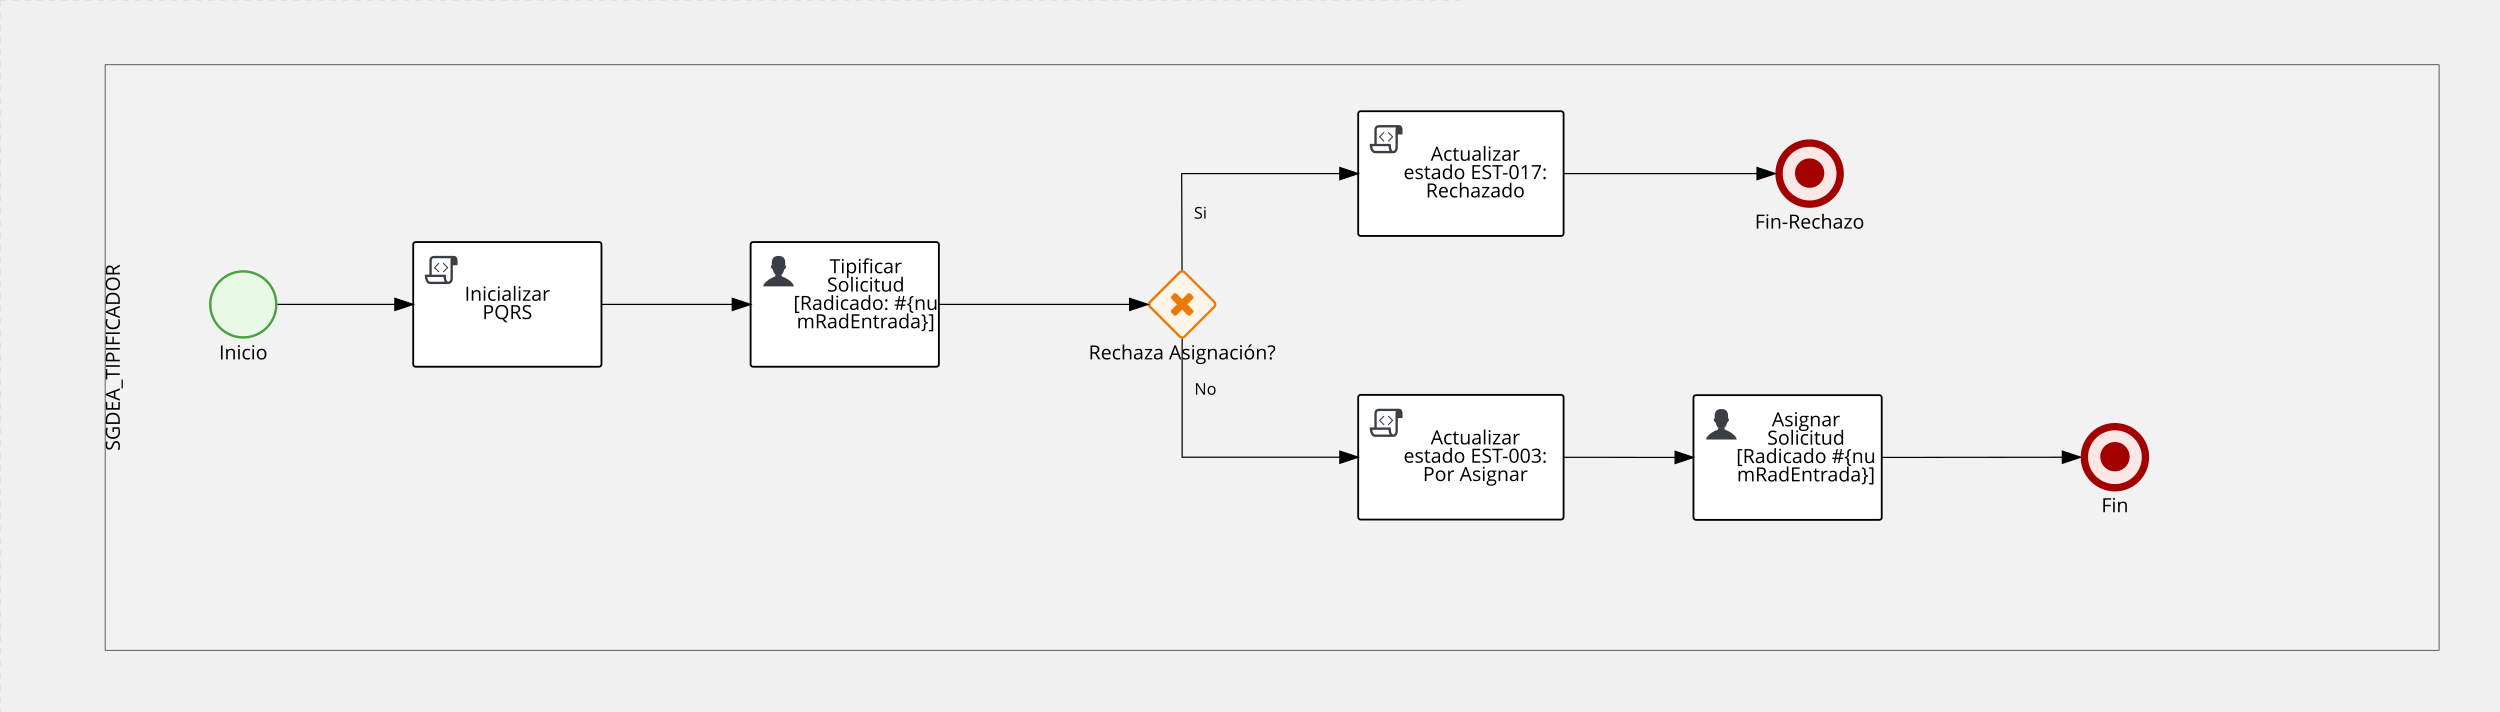
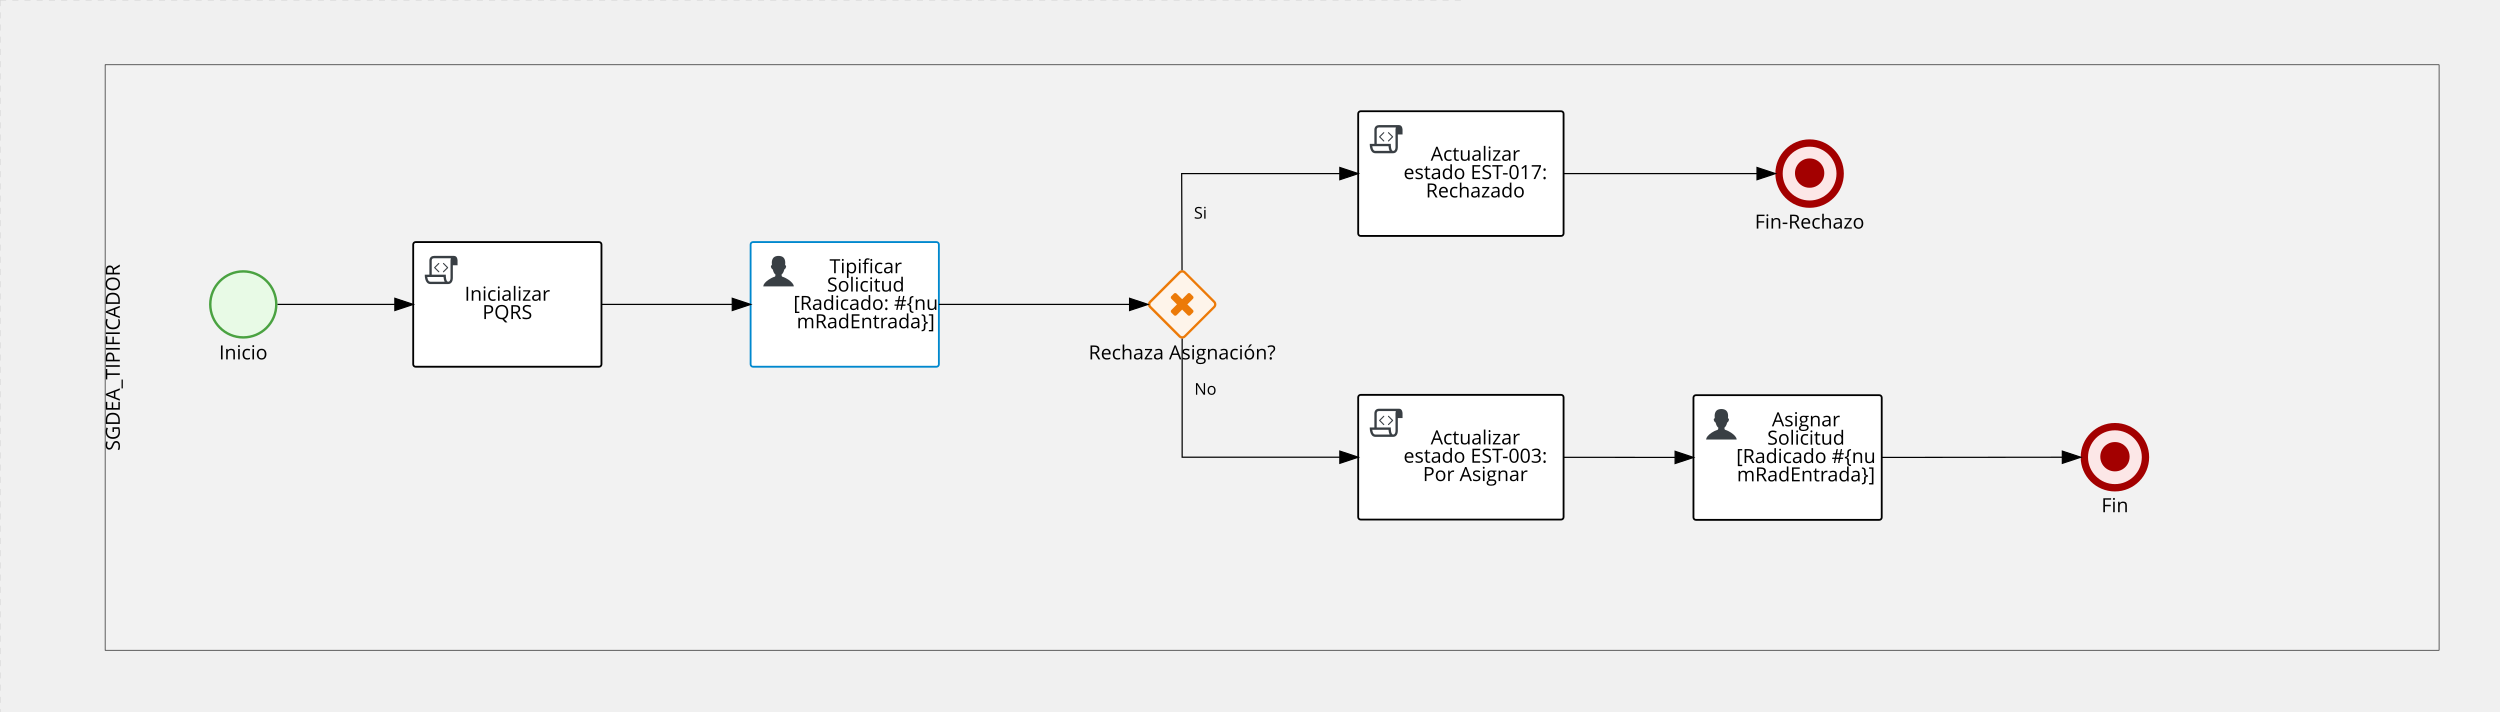
<svg xmlns="http://www.w3.org/2000/svg" version="1.1" width="2045" height="582" viewBox="0 0 2045 582">
  <defs />
  <g transform="matrix(1,0,0,1,0,0)">
    <g>
      <g>
        <g>
          <path fill="none" stroke="#d3d3d3" paint-order="fill stroke markers" d=" M 0 0 L 1200 0" stroke-miterlimit="10" stroke-opacity="0.8" stroke-dasharray="5" />
        </g>
        <g>
          <path fill="none" stroke="#d3d3d3" paint-order="fill stroke markers" d=" M 0 0 L 0 800" stroke-miterlimit="10" stroke-opacity="0.8" stroke-dasharray="5" />
        </g>
      </g>
      <g id="_7D6C44BD-B193-4B38-BBB4-1FC5B1ABE8BF" bpmn2nodeid="_7D6C44BD-B193-4B38-BBB4-1FC5B1ABE8BF" transform="matrix(1,0,0,1,86,53)">
        <g>
          <path fill="none" stroke="none" />
        </g>
        <g transform="matrix(1,0,0,1,0,0)">
          <path fill="#f2f2f2" stroke="none" id="_7D6C44BD-B193-4B38-BBB4-1FC5B1ABE8BF?shapeType=BACKGROUND" paint-order="stroke fill markers" d=" M 0 0 L 1909.167 0 L 1909.167 478.889 L 0 478.889 L 0 0 Z Z" />
        </g>
        <g transform="matrix(1,0,0,1,0,0)">
          <path fill="none" stroke="rgb(0,0,0)" id="_7D6C44BD-B193-4B38-BBB4-1FC5B1ABE8BF?shapeType=BORDER&amp;renderType=STROKE" paint-order="fill stroke markers" d=" M 0 0 L 1909.167 0 L 1909.167 478.889 L 0 478.889 L 0 0 Z Z" stroke-miterlimit="10" stroke-width="0.5" stroke-dasharray="" />
        </g>
        <g transform="matrix(-1.8369701987210297e-16,-1,1,-1.8369701987210297e-16,0,315.7687)">
          <text fill="#000000" stroke="none" font-family="Open Sans" font-size="12pt" font-style="normal" font-weight="normal" text-decoration="normal" x="76.324" y="12" text-anchor="middle" dominant-baseline="alphabetic">SGDEA_TIPIFICADOR</text>
        </g>
        <g id="_5B2E26A1-1B2F-4E1D-A101-D683A99B4B79" bpmn2nodeid="_5B2E26A1-1B2F-4E1D-A101-D683A99B4B79" transform="matrix(1,0,0,1,85,168)">
          <g>
            <path fill="none" stroke="none" />
          </g>
          <g transform="matrix(0.125,0,0,0.125,0,0)">
            <g transform="matrix(1,0,0,1,0,0)">
              <path fill="#e8fae6" stroke="none" id="_5B2E26A1-1B2F-4E1D-A101-D683A99B4B79?shapeType=BACKGROUND" paint-order="stroke fill markers" d=" M 0 0 M 444 224 C 444 263.9 434.2 300.8 414.4 334.5 C 394.7 368.2 368 394.9 334.4 414.5 C 300.8 434.1 263.9 444 224 444 C 184.1 444 147.2 434.2 113.5 414.4 C 79.8 394.7 53.1 368 33.5 334.4 C 13.9 300.8 4 263.9 4 224 C 4 184.1 13.8 147.2 33.6 113.5 C 53.4 79.8 80.1 53.1 113.6 33.5 C 147.1 13.9 184.1 4 224 4 C 263.9 4 300.8 13.8 334.5 33.6 C 368.2 53.4 394.9 80.1 414.5 113.6 C 434.1 147.1 444 184.1 444 224 Z" />
            </g>
            <g>
              <g transform="matrix(1,0,0,1,0,0)">
                <g transform="matrix(1,0,0,1,0,0)">
                  <path fill="#4aa241" stroke="none" id="_5B2E26A1-1B2F-4E1D-A101-D683A99B4B79?shapeType=BORDER&amp;renderType=FILL" paint-order="stroke fill markers" d=" M 0 0 M 224 0 C 100.3 0 0 100.3 0 224 C 0 347.7 100.3 448 224 448 C 347.7 448 448 347.7 448 224 C 448 100.3 347.7 0 224 0 Z M 0 0 M 224 432 C 109.1 432 16 338.9 16 224 C 16 109.1 109.1 16 224 16 C 338.9 16 432 109.1 432 224 C 432 338.9 338.9 432 224 432 Z" />
                </g>
              </g>
            </g>
          </g>
          <g transform="matrix(1,0,0,1,8.171875,61)">
            <text fill="#000000" stroke="none" font-family="Open Sans" font-size="12pt" font-style="normal" font-weight="normal" text-decoration="normal" x="19.828" y="12" text-anchor="middle" dominant-baseline="alphabetic">Inicio</text>
          </g>
        </g>
        <g id="_96A6BE11-6683-4144-AD30-0161315F08E6" bpmn2nodeid="_96A6BE11-6683-4144-AD30-0161315F08E6" transform="matrix(1,0,0,1,853,168)">
          <g>
            <path fill="none" stroke="none" />
          </g>
          <g transform="matrix(0.125,0,0,0.125,0,0)">
            <g transform="matrix(1,0,0,1,0,0)">
              <path fill="#fef4ea" stroke="none" id="_96A6BE11-6683-4144-AD30-0161315F08E6?shapeType=BACKGROUND" paint-order="stroke fill markers" d=" M 0 0 M 224.4 4.3 C 216.4 4.3 208.4 7.3 202.3 13.4 L 13.5 202.2 C 1.3 214.4 1.3 234.2 13.5 246.4 L 202.2 435.1 C 208.3 441.2 216.4 444.2 224.3 444.2 C 232.2 444.2 240.3 441.2 246.4 435.1 L 435.1 246.4 C 447.3 234.2 447.3 214.4 435.1 202.2 L 246.5 13.4 C 240.4 7.3 232.4 4.3 224.4 4.3 L 224.4 4.3 Z" />
            </g>
            <g>
              <g transform="matrix(1,0,0,1,0,0)">
                <g transform="matrix(1,0,0,1,0,0)">
                  <path fill="#ec7a08" stroke="none" id="_96A6BE11-6683-4144-AD30-0161315F08E6?shapeType=BORDER&amp;renderType=FILL" paint-order="stroke fill markers" d=" M 0 0 M 20.8 212.7 L 213.3 20.2 C 219.6 13.9 229.7 13.9 235.9 20.2 L 428.4 212.7 C 434.7 219 434.7 229.1 428.4 235.3 L 235.9 427.8 C 229.6 434.1 219.5 434.1 213.3 427.8 L 20.8 235.3 C 14.5 229.1 14.5 218.9 20.8 212.7 L 20.8 212.7 Z M 0 0 M 0 224 C 0 232.1 3.1 240.3 9.3 246.5 L 201.5 438.7 C 213.9 451.1 234.1 451.1 246.5 438.7 L 438.7 246.5 C 444.9 240.3 448 232.1 448 224 C 448 215.9 444.9 207.7 438.7 201.5 L 246.5 9.3 C 234.1 -3.1 213.9 -3.1 201.5 9.3 L 9.3 201.5 C 3.1 207.7 0 215.9 0 224 L 0 224 Z" />
                </g>
              </g>
            </g>
            <g>
              <g transform="matrix(1,0,0,1,0,0)">
                <g transform="matrix(1,0,0,1,0,0)">
                  <path fill="#ec7a08" stroke="none" id="_96A6BE11-6683-4144-AD30-0161315F08E6_exclusive" paint-order="stroke fill markers" d=" M 0 0 M 298.2 269.2 C 298.2 272.6 297.1 275.3 294.7 277.7 L 277.7 294.7 C 275.3 297.1 272.6 298.2 269.2 298.2 C 265.8 298.2 263.1 297.1 260.7 294.7 L 224 258 L 187.2 294.8 C 184.8 297.2 182.1 298.3 178.7 298.3 C 175.3 298.3 172.6 297.2 170.2 294.8 L 153.2 277.8 C 150.8 275.4 149.7 272.7 149.7 269.3 C 149.7 265.9 150.8 263.2 153.2 260.8 L 190 224 L 153.2 187.2 C 150.8 184.8 149.7 182 149.7 178.7 C 149.7 175.3 150.8 172.5 153.2 170.2 L 170.2 153.2 C 172.6 150.8 175.3 149.7 178.7 149.7 C 182.1 149.7 184.8 150.8 187.2 153.2 L 224 190 L 260.8 153.2 C 263.2 150.8 265.9 149.7 269.3 149.7 C 272.7 149.7 275.4 150.8 277.8 153.2 L 294.8 170.2 C 297.2 172.5 298.3 175.3 298.3 178.7 C 298.3 182 297.2 184.8 294.8 187.2 L 258 224 L 294.8 260.8 C 297.1 263.1 298.2 265.9 298.2 269.2 Z" />
                </g>
              </g>
            </g>
          </g>
          <g transform="matrix(1,0,0,1,-48.52344,61)">
            <text fill="#000000" stroke="none" font-family="Open Sans" font-size="12pt" font-style="normal" font-weight="normal" text-decoration="normal" x="76.523" y="12" text-anchor="middle" dominant-baseline="alphabetic">Rechaza Asignación?</text>
          </g>
        </g>
        <g id="_C0AB89E7-C6BE-426D-BCC5-73D7086B274B" bpmn2nodeid="_C0AB89E7-C6BE-426D-BCC5-73D7086B274B" transform="matrix(1,0,0,1,1299.25,270.25)">
          <g>
            <path fill="none" stroke="none" />
          </g>
          <g transform="matrix(1,0,0,1,0,0)">
            <path fill="#ffffff" stroke="none" id="_C0AB89E7-C6BE-426D-BCC5-73D7086B274B?shapeType=BACKGROUND" paint-order="stroke fill markers" d=" M 2 0 L 152 0 L 152 0 A 2 2 0 0 1 154 2 L 154 100 L 154 100 A 2 2 0 0 1 152 102 L 2 102 L 2 102 A 2 2 0 0 1 0 100 L 0 2 L 0 2 A 2 2 0 0 1 2 0 Z" />
          </g>
          <g transform="matrix(1,0,0,1,0,0)">
            <path fill="none" stroke="#000000" id="_C0AB89E7-C6BE-426D-BCC5-73D7086B274B?shapeType=BORDER&amp;renderType=STROKE" paint-order="fill stroke markers" d=" M 2 0 L 152 0 L 152 0 A 2 2 0 0 1 154 2 L 154 100 L 154 100 A 2 2 0 0 1 152 102 L 2 102 L 2 102 A 2 2 0 0 1 0 100 L 0 2 L 0 2 A 2 2 0 0 1 2 0 Z" stroke-miterlimit="10" stroke-width="1.5" stroke-dasharray="" />
          </g>
          <g>
            <g transform="matrix(0.06,0,0,0.06,9.4,9.4)">
              <g transform="matrix(1,0,0,1,0,0)">
                <path fill="#393f44" stroke="none" id="_C0AB89E7-C6BE-426D-BCC5-73D7086B274B_task__Rp8r__WReX" paint-order="stroke fill markers" d=" M 0 0 M 16 445.21 C 16 440.869 18.784 431.129 22.001 424.217 C 35.768 394.64 77.283 359.28 129 333.084 C 144.516 325.224 157.347 319.964 167.807 317.174 C 171.932 316.074 175.729 314.414 176.525 313.363 C 178.894 310.234 180.914 302.908 181.727 294.5 L 182.5 286.5 L 178.507 283.455 C 166.303 274.146 154.284 251.678 148.04 226.5 C 145.611 216.707 145.056 215.462 142.984 215.158 C 141.703 214.97 138.083 212.243 134.939 209.099 C 123.233 197.393 116.891 177.376 121.44 166.49 C 123.002 162.751 128.155 159.01 131.75 159.004 C 134.448 159 134.471 158.603 132.914 138.788 C 130.927 113.496 134.279 92.265 143.132 74.076 C 152.232 55.38 167.569 42.882 189.049 36.66 C 210.203 30.532 237.797 30.532 258.951 36.66 C 300.042 48.563 318.958 83.806 314.955 141 C 314.32 150.075 313.624 157.788 313.409 158.14 C 313.194 158.493 314.575 159.073 316.479 159.43 C 328.929 161.766 330.986 177.018 321.496 196.621 C 316.903 206.109 309.357 214.508 304.817 215.185 C 303.023 215.453 302.293 217.146 299.943 226.5 C 296.659 239.567 294.474 245.305 287.948 257.995 C 282.491 268.606 273.035 281.109 268.108 284.229 L 264.871 286.278 L 265.518 292.889 C 266.345 301.33 268.639 309.871 270.877 312.837 C 272.067 314.415 275.002 315.79 280.063 317.139 C 291.069 320.075 303.617 325.274 321 334.102 C 369.815 358.891 410.848 393.758 425.032 422.5 C 429.07 430.682 432 440.232 432 445.21 L 432 448 L 224 448 L 16 448 L 16 445.21 Z" />
              </g>
            </g>
          </g>
          <g transform="matrix(1,0,0,1,4.04,13.68)">
            <g transform="matrix(0.04,0,0,0.04,63.36,69.12)">
              <g transform="matrix(1,0,0,1,0,0)">
                <path fill="none" stroke="none" />
              </g>
              <g transform="matrix(1,0,0,1,0,0)">
                <path fill="none" stroke="none" />
              </g>
            </g>
          </g>
          <g transform="matrix(1,0,0,1,35,13.5)">
            <text fill="#000000" stroke="none" font-family="Open Sans" font-size="12pt" font-style="normal" font-weight="normal" text-decoration="normal" x="57.043" y="12" text-anchor="middle" dominant-baseline="alphabetic">      Asignar        </text>
            <text fill="#000000" stroke="none" font-family="Open Sans" font-size="12pt" font-style="normal" font-weight="normal" text-decoration="normal" x="57.043" y="27" text-anchor="middle" dominant-baseline="alphabetic">     Solicitud       </text>
            <text fill="#000000" stroke="none" font-family="Open Sans" font-size="12pt" font-style="normal" font-weight="normal" text-decoration="normal" x="57.043" y="42" text-anchor="middle" dominant-baseline="alphabetic">[Radicado #{nu</text>
            <text fill="#000000" stroke="none" font-family="Open Sans" font-size="12pt" font-style="normal" font-weight="normal" text-decoration="normal" x="57.043" y="57" text-anchor="middle" dominant-baseline="alphabetic">mRadEntrada}]</text>
          </g>
        </g>
        <g id="_355D535D-A529-4B94-9AA8-F15CE0F0D6FE" bpmn2nodeid="_355D535D-A529-4B94-9AA8-F15CE0F0D6FE" transform="matrix(1,0,0,1,1616,293)">
          <g>
            <path fill="none" stroke="none" />
          </g>
          <g transform="matrix(0.125,0,0,0.125,0,0)">
            <g transform="matrix(1,0,0,1,0,0)">
              <path fill="#fce7e7" stroke="none" id="_355D535D-A529-4B94-9AA8-F15CE0F0D6FE?shapeType=BACKGROUND" paint-order="stroke fill markers" d=" M 0 0 M 444 224 C 444 263.9 434.2 300.8 414.4 334.5 C 394.7 368.2 368 394.9 334.4 414.5 C 300.8 434.1 263.9 444 224 444 C 184.1 444 147.2 434.2 113.5 414.4 C 79.8 394.7 53.1 368 33.5 334.4 C 13.9 300.8 4 263.9 4 224 C 4 184.1 13.8 147.2 33.6 113.5 C 53.4 79.8 80.1 53.1 113.6 33.5 C 147.1 13.9 184.1 4 224 4 C 263.9 4 300.8 13.8 334.5 33.6 C 368.2 53.4 394.9 80.1 414.5 113.6 C 434.1 147.1 444 184.1 444 224 Z" />
            </g>
            <g>
              <g transform="matrix(1,0,0,1,0,0)">
                <g transform="matrix(1,0,0,1,0,0)">
                  <path fill="#a30000" stroke="none" id="_355D535D-A529-4B94-9AA8-F15CE0F0D6FE?shapeType=BORDER&amp;renderType=FILL" paint-order="stroke fill markers" d=" M 0 0 M 224 0 C 100.3 0 0 100.3 0 224 C 0 347.7 100.3 448 224 448 C 347.7 448 448 347.7 448 224 C 448 100.3 347.7 0 224 0 Z M 0 0 M 224 400 C 126.8 400 48 321.2 48 224 C 48 126.8 126.8 48 224 48 C 321.2 48 400 126.8 400 224 C 400 321.2 321.2 400 224 400 Z" />
                </g>
              </g>
            </g>
            <g>
              <g transform="matrix(1,0,0,1,0,0)">
                <g transform="matrix(1,0,0,1,0,0)">
                  <path fill="#a30000" stroke="none" id="_355D535D-A529-4B94-9AA8-F15CE0F0D6FE_end_1_" paint-order="stroke fill markers" d=" M 0 0 M 320.2 220.7 C 320.2 238.1 315.9 254.2 307.3 268.9 C 298.7 283.6 287.1 295.3 272.4 303.8 C 257.7 312.4 241.6 316.7 224.2 316.7 C 206.8 316.7 190.7 312.4 176 303.8 C 161.3 295.2 149.7 283.6 141.1 268.9 C 132.5 254.2 128.3 238.1 128.3 220.7 C 128.3 203.3 132.6 187.2 141.2 172.5 C 149.8 157.8 161.4 146.1 176.1 137.5 C 190.8 128.9 206.9 124.7 224.3 124.7 C 241.7 124.7 257.8 129 272.5 137.6 C 287.2 146.2 298.9 157.9 307.4 172.5 C 316 187.2 320.2 203.3 320.2 220.7 Z" />
                </g>
              </g>
            </g>
          </g>
          <g transform="matrix(1,0,0,1,16.9375,61)">
            <text fill="#000000" stroke="none" font-family="Open Sans" font-size="12pt" font-style="normal" font-weight="normal" text-decoration="normal" x="11.062" y="12" text-anchor="middle" dominant-baseline="alphabetic">Fin</text>
          </g>
        </g>
        <g id="_7BDF5CAA-47C4-4FFB-9B38-FD6B1AE9D118" bpmn2nodeid="_7BDF5CAA-47C4-4FFB-9B38-FD6B1AE9D118" transform="matrix(1,0,0,1,252,145)">
          <g>
            <path fill="none" stroke="none" />
          </g>
          <g transform="matrix(1,0,0,1,0,0)">
            <path fill="#ffffff" stroke="none" id="_7BDF5CAA-47C4-4FFB-9B38-FD6B1AE9D118?shapeType=BACKGROUND" paint-order="stroke fill markers" d=" M 2 0 L 152 0 L 152 0 A 2 2 0 0 1 154 2 L 154 100 L 154 100 A 2 2 0 0 1 152 102 L 2 102 L 2 102 A 2 2 0 0 1 0 100 L 0 2 L 0 2 A 2 2 0 0 1 2 0 Z" />
          </g>
          <g transform="matrix(1,0,0,1,0,0)">
            <path fill="none" stroke="#000000" id="_7BDF5CAA-47C4-4FFB-9B38-FD6B1AE9D118?shapeType=BORDER&amp;renderType=STROKE" paint-order="fill stroke markers" d=" M 2 0 L 152 0 L 152 0 A 2 2 0 0 1 154 2 L 154 100 L 154 100 A 2 2 0 0 1 152 102 L 2 102 L 2 102 A 2 2 0 0 1 0 100 L 0 2 L 0 2 A 2 2 0 0 1 2 0 Z" stroke-miterlimit="10" stroke-width="1.5" stroke-dasharray="" />
          </g>
          <g>
            <g transform="matrix(0.06,0,0,0.06,9.4,9.4)">
              <g transform="matrix(1,0,0,1,0,0)">
                <path fill="#393f44" stroke="none" id="_7BDF5CAA-47C4-4FFB-9B38-FD6B1AE9D118_task__zJLF__xCwC" paint-order="stroke fill markers" d=" M 0 0 M 197.3 130.2 C 194.4 127.3 189.6 127.3 186.7 130.2 L 130.2 186.7 C 127.3 189.6 127.3 194.4 130.2 197.3 L 186.7 253.8 C 188.1 255.3 190.1 256 192 256 C 193.9 256 195.9 255.3 197.3 253.7 C 200.2 250.8 200.2 246 197.3 243.1 L 146.2 192 L 197.3 140.8 C 200.2 137.9 200.2 133.1 197.3 130.2 Z" />
              </g>
              <g transform="matrix(1,0,0,1,0,0)">
                <path fill="#393f44" stroke="none" id="_7BDF5CAA-47C4-4FFB-9B38-FD6B1AE9D118_task__zJLF__eBb6" paint-order="stroke fill markers" d=" M 0 0 M 261.3 130.2 C 258.4 127.3 253.6 127.3 250.7 130.2 C 247.8 133.1 247.8 137.9 250.7 140.8 L 301.8 191.9 L 250.7 243 C 247.8 245.9 247.8 250.7 250.7 253.6 C 252.1 255.3 254.1 256 256 256 C 257.9 256 259.9 255.3 261.3 253.8 L 317.8 197.3 C 320.7 194.4 320.7 189.6 317.8 186.7 L 261.3 130.2 Z" />
              </g>
              <g transform="matrix(1,0,0,1,0,0)">
                <path fill="#393f44" stroke="none" id="_7BDF5CAA-47C4-4FFB-9B38-FD6B1AE9D118_task__zJLF__4RHr" paint-order="stroke fill markers" d=" M 0 0 M 400 32 C 400 32 152.8 32 128 32 C 62 32 64 96 64 96 L 64 288 L 1 288 C 1 288 -4 416 78 416 L 320 416 C 368 416 384 368 384 336 C 384 314.2 384 224.4 384 160 L 448 160 L 448 96 C 448 96 449 32 400 32 Z M 0 0 M 78 383.9 C 68.5 383.9 61.6 381.1 55.5 374.9 C 43.4 362.4 37.5 339.6 34.9 320 L 256.9 320 C 257.1 322.7 257.3 325.4 257.6 328.2 C 260 351.6 264.7 370.1 271.9 383.9 L 78 383.9 L 78 383.9 Z M 0 0 M 352 336 C 352 345.9 349.6 360.3 342.9 371 C 337.2 380.1 330.4 384 320 384 C 285 384 288 288 288 288 L 96 288 L 96 96 L 96 95.9 L 96 95.1 C 96 90.6 97.6 78.3 104.7 71.2 C 106.5 69.4 111.9 64 128 64 L 356.5 64 C 354.4 72.8 352.8 81.8 352.2 89.9 C 352.2 90.5 352.1 91.1 352.1 91.7 C 352.1 92 352.1 92.3 352.1 92.6 C 352 94.8 352 96 352 96 L 352 160 L 352 336 Z" />
              </g>
            </g>
          </g>
          <g transform="matrix(1,0,0,1,39.97266,36)">
            <text fill="#000000" stroke="none" font-family="Open Sans" font-size="12pt" font-style="normal" font-weight="normal" text-decoration="normal" x="37.027" y="12" text-anchor="middle" dominant-baseline="alphabetic">Inicializar </text>
            <text fill="#000000" stroke="none" font-family="Open Sans" font-size="12pt" font-style="normal" font-weight="normal" text-decoration="normal" x="37.027" y="27" text-anchor="middle" dominant-baseline="alphabetic">    PQRS    </text>
          </g>
        </g>
        <g id="_FCFDF299-DD9F-4794-A478-998AC187231A" bpmn2nodeid="_FCFDF299-DD9F-4794-A478-998AC187231A" transform="matrix(1,0,0,1,1025,270)">
          <g>
            <path fill="none" stroke="none" />
          </g>
          <g transform="matrix(1,0,0,1,0,0)">
            <path fill="#ffffff" stroke="none" id="_FCFDF299-DD9F-4794-A478-998AC187231A?shapeType=BACKGROUND" paint-order="stroke fill markers" d=" M 2 0 L 166 0 L 166 0 A 2 2 0 0 1 168 2 L 168 100 L 168 100 A 2 2 0 0 1 166 102 L 2 102 L 2 102 A 2 2 0 0 1 0 100 L 0 2 L 0 2 A 2 2 0 0 1 2 0 Z" />
          </g>
          <g transform="matrix(1,0,0,1,0,0)">
            <path fill="none" stroke="#000000" id="_FCFDF299-DD9F-4794-A478-998AC187231A?shapeType=BORDER&amp;renderType=STROKE" paint-order="fill stroke markers" d=" M 2 0 L 166 0 L 166 0 A 2 2 0 0 1 168 2 L 168 100 L 168 100 A 2 2 0 0 1 166 102 L 2 102 L 2 102 A 2 2 0 0 1 0 100 L 0 2 L 0 2 A 2 2 0 0 1 2 0 Z" stroke-miterlimit="10" stroke-width="1.5" stroke-dasharray="" />
          </g>
          <g>
            <g transform="matrix(0.06,0,0,0.06,9.4,9.4)">
              <g transform="matrix(1,0,0,1,0,0)">
                <path fill="#393f44" stroke="none" id="_FCFDF299-DD9F-4794-A478-998AC187231A_task__zJLF__xCwC" paint-order="stroke fill markers" d=" M 0 0 M 197.3 130.2 C 194.4 127.3 189.6 127.3 186.7 130.2 L 130.2 186.7 C 127.3 189.6 127.3 194.4 130.2 197.3 L 186.7 253.8 C 188.1 255.3 190.1 256 192 256 C 193.9 256 195.9 255.3 197.3 253.7 C 200.2 250.8 200.2 246 197.3 243.1 L 146.2 192 L 197.3 140.8 C 200.2 137.9 200.2 133.1 197.3 130.2 Z" />
              </g>
              <g transform="matrix(1,0,0,1,0,0)">
                <path fill="#393f44" stroke="none" id="_FCFDF299-DD9F-4794-A478-998AC187231A_task__zJLF__eBb6" paint-order="stroke fill markers" d=" M 0 0 M 261.3 130.2 C 258.4 127.3 253.6 127.3 250.7 130.2 C 247.8 133.1 247.8 137.9 250.7 140.8 L 301.8 191.9 L 250.7 243 C 247.8 245.9 247.8 250.7 250.7 253.6 C 252.1 255.3 254.1 256 256 256 C 257.9 256 259.9 255.3 261.3 253.8 L 317.8 197.3 C 320.7 194.4 320.7 189.6 317.8 186.7 L 261.3 130.2 Z" />
              </g>
              <g transform="matrix(1,0,0,1,0,0)">
                <path fill="#393f44" stroke="none" id="_FCFDF299-DD9F-4794-A478-998AC187231A_task__zJLF__4RHr" paint-order="stroke fill markers" d=" M 0 0 M 400 32 C 400 32 152.8 32 128 32 C 62 32 64 96 64 96 L 64 288 L 1 288 C 1 288 -4 416 78 416 L 320 416 C 368 416 384 368 384 336 C 384 314.2 384 224.4 384 160 L 448 160 L 448 96 C 448 96 449 32 400 32 Z M 0 0 M 78 383.9 C 68.5 383.9 61.6 381.1 55.5 374.9 C 43.4 362.4 37.5 339.6 34.9 320 L 256.9 320 C 257.1 322.7 257.3 325.4 257.6 328.2 C 260 351.6 264.7 370.1 271.9 383.9 L 78 383.9 L 78 383.9 Z M 0 0 M 352 336 C 352 345.9 349.6 360.3 342.9 371 C 337.2 380.1 330.4 384 320 384 C 285 384 288 288 288 288 L 96 288 L 96 96 L 96 95.9 L 96 95.1 C 96 90.6 97.6 78.3 104.7 71.2 C 106.5 69.4 111.9 64 128 64 L 356.5 64 C 354.4 72.8 352.8 81.8 352.2 89.9 C 352.2 90.5 352.1 91.1 352.1 91.7 C 352.1 92 352.1 92.3 352.1 92.6 C 352 94.8 352 96 352 96 L 352 160 L 352 336 Z" />
              </g>
            </g>
          </g>
          <g transform="matrix(1,0,0,1,35,28.5)">
            <text fill="#000000" stroke="none" font-family="Open Sans" font-size="12pt" font-style="normal" font-weight="normal" text-decoration="normal" x="60.84" y="12" text-anchor="middle" dominant-baseline="alphabetic">     Actualizar       </text>
            <text fill="#000000" stroke="none" font-family="Open Sans" font-size="12pt" font-style="normal" font-weight="normal" text-decoration="normal" x="60.84" y="27" text-anchor="middle" dominant-baseline="alphabetic">estado EST-003: </text>
            <text fill="#000000" stroke="none" font-family="Open Sans" font-size="12pt" font-style="normal" font-weight="normal" text-decoration="normal" x="60.84" y="42" text-anchor="middle" dominant-baseline="alphabetic">    Por Asignar     </text>
          </g>
        </g>
        <g id="_22B9B470-7E09-4875-A3A4-DF1D70F91707" bpmn2nodeid="_22B9B470-7E09-4875-A3A4-DF1D70F91707" transform="matrix(1,0,0,1,1366.25,61)">
          <g>
            <path fill="none" stroke="none" />
          </g>
          <g transform="matrix(0.125,0,0,0.125,0,0)">
            <g transform="matrix(1,0,0,1,0,0)">
              <path fill="#fce7e7" stroke="none" id="_22B9B470-7E09-4875-A3A4-DF1D70F91707?shapeType=BACKGROUND" paint-order="stroke fill markers" d=" M 0 0 M 444 224 C 444 263.9 434.2 300.8 414.4 334.5 C 394.7 368.2 368 394.9 334.4 414.5 C 300.8 434.1 263.9 444 224 444 C 184.1 444 147.2 434.2 113.5 414.4 C 79.8 394.7 53.1 368 33.5 334.4 C 13.9 300.8 4 263.9 4 224 C 4 184.1 13.8 147.2 33.6 113.5 C 53.4 79.8 80.1 53.1 113.6 33.5 C 147.1 13.9 184.1 4 224 4 C 263.9 4 300.8 13.8 334.5 33.6 C 368.2 53.4 394.9 80.1 414.5 113.6 C 434.1 147.1 444 184.1 444 224 Z" />
            </g>
            <g>
              <g transform="matrix(1,0,0,1,0,0)">
                <g transform="matrix(1,0,0,1,0,0)">
                  <path fill="#a30000" stroke="none" id="_22B9B470-7E09-4875-A3A4-DF1D70F91707?shapeType=BORDER&amp;renderType=FILL" paint-order="stroke fill markers" d=" M 0 0 M 224 0 C 100.3 0 0 100.3 0 224 C 0 347.7 100.3 448 224 448 C 347.7 448 448 347.7 448 224 C 448 100.3 347.7 0 224 0 Z M 0 0 M 224 400 C 126.8 400 48 321.2 48 224 C 48 126.8 126.8 48 224 48 C 321.2 48 400 126.8 400 224 C 400 321.2 321.2 400 224 400 Z" />
                </g>
              </g>
            </g>
            <g>
              <g transform="matrix(1,0,0,1,0,0)">
                <g transform="matrix(1,0,0,1,0,0)">
                  <path fill="#a30000" stroke="none" id="_22B9B470-7E09-4875-A3A4-DF1D70F91707_end_1_" paint-order="stroke fill markers" d=" M 0 0 M 320.2 220.7 C 320.2 238.1 315.9 254.2 307.3 268.9 C 298.7 283.6 287.1 295.3 272.4 303.8 C 257.7 312.4 241.6 316.7 224.2 316.7 C 206.8 316.7 190.7 312.4 176 303.8 C 161.3 295.2 149.7 283.6 141.1 268.9 C 132.5 254.2 128.3 238.1 128.3 220.7 C 128.3 203.3 132.6 187.2 141.2 172.5 C 149.8 157.8 161.4 146.1 176.1 137.5 C 190.8 128.9 206.9 124.7 224.3 124.7 C 241.7 124.7 257.8 129 272.5 137.6 C 287.2 146.2 298.9 157.9 307.4 172.5 C 316 187.2 320.2 203.3 320.2 220.7 Z" />
                </g>
              </g>
            </g>
          </g>
          <g transform="matrix(1,0,0,1,-16.8125,61)">
            <text fill="#000000" stroke="none" font-family="Open Sans" font-size="12pt" font-style="normal" font-weight="normal" text-decoration="normal" x="44.812" y="12" text-anchor="middle" dominant-baseline="alphabetic">Fin-Rechazo</text>
          </g>
        </g>
        <g id="_7FEC1C00-4588-4853-92DF-9EBB5ADB98CC" bpmn2nodeid="_7FEC1C00-4588-4853-92DF-9EBB5ADB98CC" transform="matrix(1,0,0,1,1025,38)">
          <g>
            <path fill="none" stroke="none" />
          </g>
          <g transform="matrix(1,0,0,1,0,0)">
            <path fill="#ffffff" stroke="none" id="_7FEC1C00-4588-4853-92DF-9EBB5ADB98CC?shapeType=BACKGROUND" paint-order="stroke fill markers" d=" M 2 0 L 166 0 L 166 0 A 2 2 0 0 1 168 2 L 168 100 L 168 100 A 2 2 0 0 1 166 102 L 2 102 L 2 102 A 2 2 0 0 1 0 100 L 0 2 L 0 2 A 2 2 0 0 1 2 0 Z" />
          </g>
          <g transform="matrix(1,0,0,1,0,0)">
            <path fill="none" stroke="#000000" id="_7FEC1C00-4588-4853-92DF-9EBB5ADB98CC?shapeType=BORDER&amp;renderType=STROKE" paint-order="fill stroke markers" d=" M 2 0 L 166 0 L 166 0 A 2 2 0 0 1 168 2 L 168 100 L 168 100 A 2 2 0 0 1 166 102 L 2 102 L 2 102 A 2 2 0 0 1 0 100 L 0 2 L 0 2 A 2 2 0 0 1 2 0 Z" stroke-miterlimit="10" stroke-width="1.5" stroke-dasharray="" />
          </g>
          <g>
            <g transform="matrix(0.06,0,0,0.06,9.4,9.4)">
              <g transform="matrix(1,0,0,1,0,0)">
                <path fill="#393f44" stroke="none" id="_7FEC1C00-4588-4853-92DF-9EBB5ADB98CC_task__zJLF__xCwC" paint-order="stroke fill markers" d=" M 0 0 M 197.3 130.2 C 194.4 127.3 189.6 127.3 186.7 130.2 L 130.2 186.7 C 127.3 189.6 127.3 194.4 130.2 197.3 L 186.7 253.8 C 188.1 255.3 190.1 256 192 256 C 193.9 256 195.9 255.3 197.3 253.7 C 200.2 250.8 200.2 246 197.3 243.1 L 146.2 192 L 197.3 140.8 C 200.2 137.9 200.2 133.1 197.3 130.2 Z" />
              </g>
              <g transform="matrix(1,0,0,1,0,0)">
                <path fill="#393f44" stroke="none" id="_7FEC1C00-4588-4853-92DF-9EBB5ADB98CC_task__zJLF__eBb6" paint-order="stroke fill markers" d=" M 0 0 M 261.3 130.2 C 258.4 127.3 253.6 127.3 250.7 130.2 C 247.8 133.1 247.8 137.9 250.7 140.8 L 301.8 191.9 L 250.7 243 C 247.8 245.9 247.8 250.7 250.7 253.6 C 252.1 255.3 254.1 256 256 256 C 257.9 256 259.9 255.3 261.3 253.8 L 317.8 197.3 C 320.7 194.4 320.7 189.6 317.8 186.7 L 261.3 130.2 Z" />
              </g>
              <g transform="matrix(1,0,0,1,0,0)">
                <path fill="#393f44" stroke="none" id="_7FEC1C00-4588-4853-92DF-9EBB5ADB98CC_task__zJLF__4RHr" paint-order="stroke fill markers" d=" M 0 0 M 400 32 C 400 32 152.8 32 128 32 C 62 32 64 96 64 96 L 64 288 L 1 288 C 1 288 -4 416 78 416 L 320 416 C 368 416 384 368 384 336 C 384 314.2 384 224.4 384 160 L 448 160 L 448 96 C 448 96 449 32 400 32 Z M 0 0 M 78 383.9 C 68.5 383.9 61.6 381.1 55.5 374.9 C 43.4 362.4 37.5 339.6 34.9 320 L 256.9 320 C 257.1 322.7 257.3 325.4 257.6 328.2 C 260 351.6 264.7 370.1 271.9 383.9 L 78 383.9 L 78 383.9 Z M 0 0 M 352 336 C 352 345.9 349.6 360.3 342.9 371 C 337.2 380.1 330.4 384 320 384 C 285 384 288 288 288 288 L 96 288 L 96 96 L 96 95.9 L 96 95.1 C 96 90.6 97.6 78.3 104.7 71.2 C 106.5 69.4 111.9 64 128 64 L 356.5 64 C 354.4 72.8 352.8 81.8 352.2 89.9 C 352.2 90.5 352.1 91.1 352.1 91.7 C 352.1 92 352.1 92.3 352.1 92.6 C 352 94.8 352 96 352 96 L 352 160 L 352 336 Z" />
              </g>
            </g>
          </g>
          <g transform="matrix(1,0,0,1,35,28.5)">
            <text fill="#000000" stroke="none" font-family="Open Sans" font-size="12pt" font-style="normal" font-weight="normal" text-decoration="normal" x="60.84" y="12" text-anchor="middle" dominant-baseline="alphabetic">     Actualizar       </text>
            <text fill="#000000" stroke="none" font-family="Open Sans" font-size="12pt" font-style="normal" font-weight="normal" text-decoration="normal" x="60.84" y="27" text-anchor="middle" dominant-baseline="alphabetic">estado EST-017: </text>
            <text fill="#000000" stroke="none" font-family="Open Sans" font-size="12pt" font-style="normal" font-weight="normal" text-decoration="normal" x="60.84" y="42" text-anchor="middle" dominant-baseline="alphabetic">     Rechazado     </text>
          </g>
        </g>
        <g id="_A4119C14-988B-4F1F-ADA0-B65BCD090CFC" bpmn2nodeid="_A4119C14-988B-4F1F-ADA0-B65BCD090CFC" transform="matrix(1,0,0,1,528,145)">
          <g>
            <path fill="none" stroke="none" />
          </g>
          <g transform="matrix(1,0,0,1,0,0)">
            <path fill="#ffffff" stroke="none" id="_A4119C14-988B-4F1F-ADA0-B65BCD090CFC?shapeType=BACKGROUND" paint-order="stroke fill markers" d=" M 2 0 L 152 0 L 152 0 A 2 2 0 0 1 154 2 L 154 100 L 154 100 A 2 2 0 0 1 152 102 L 2 102 L 2 102 A 2 2 0 0 1 0 100 L 0 2 L 0 2 A 2 2 0 0 1 2 0 Z" />
          </g>
          <g transform="matrix(1,0,0,1,0,0)">
-             <path fill="none" stroke="rgb(0,0,0)" id="_A4119C14-988B-4F1F-ADA0-B65BCD090CFC?shapeType=BORDER&amp;renderType=STROKE" paint-order="fill stroke markers" d=" M 2 0 L 152 0 L 152 0 A 2 2 0 0 1 154 2 L 154 100 L 154 100 A 2 2 0 0 1 152 102 L 2 102 L 2 102 A 2 2 0 0 1 0 100 L 0 2 L 0 2 A 2 2 0 0 1 2 0 Z" stroke-miterlimit="10" stroke-width="1.5" stroke-dasharray="" />
+             <path fill="none" stroke="rgb(0,136,206)" id="_A4119C14-988B-4F1F-ADA0-B65BCD090CFC?shapeType=BORDER&amp;renderType=STROKE" paint-order="fill stroke markers" d=" M 2 0 L 152 0 L 152 0 A 2 2 0 0 1 154 2 L 154 100 L 154 100 A 2 2 0 0 1 152 102 L 2 102 L 2 102 A 2 2 0 0 1 0 100 L 0 2 L 0 2 A 2 2 0 0 1 2 0 Z" stroke-miterlimit="10" stroke-width="1.5" stroke-dasharray="" />
          </g>
          <g>
            <g transform="matrix(0.06,0,0,0.06,9.4,9.4)">
              <g transform="matrix(1,0,0,1,0,0)">
                <path fill="#393f44" stroke="none" id="_A4119C14-988B-4F1F-ADA0-B65BCD090CFC_task__Rp8r__WReX" paint-order="stroke fill markers" d=" M 0 0 M 16 445.21 C 16 440.869 18.784 431.129 22.001 424.217 C 35.768 394.64 77.283 359.28 129 333.084 C 144.516 325.224 157.347 319.964 167.807 317.174 C 171.932 316.074 175.729 314.414 176.525 313.363 C 178.894 310.234 180.914 302.908 181.727 294.5 L 182.5 286.5 L 178.507 283.455 C 166.303 274.146 154.284 251.678 148.04 226.5 C 145.611 216.707 145.056 215.462 142.984 215.158 C 141.703 214.97 138.083 212.243 134.939 209.099 C 123.233 197.393 116.891 177.376 121.44 166.49 C 123.002 162.751 128.155 159.01 131.75 159.004 C 134.448 159 134.471 158.603 132.914 138.788 C 130.927 113.496 134.279 92.265 143.132 74.076 C 152.232 55.38 167.569 42.882 189.049 36.66 C 210.203 30.532 237.797 30.532 258.951 36.66 C 300.042 48.563 318.958 83.806 314.955 141 C 314.32 150.075 313.624 157.788 313.409 158.14 C 313.194 158.493 314.575 159.073 316.479 159.43 C 328.929 161.766 330.986 177.018 321.496 196.621 C 316.903 206.109 309.357 214.508 304.817 215.185 C 303.023 215.453 302.293 217.146 299.943 226.5 C 296.659 239.567 294.474 245.305 287.948 257.995 C 282.491 268.606 273.035 281.109 268.108 284.229 L 264.871 286.278 L 265.518 292.889 C 266.345 301.33 268.639 309.871 270.877 312.837 C 272.067 314.415 275.002 315.79 280.063 317.139 C 291.069 320.075 303.617 325.274 321 334.102 C 369.815 358.891 410.848 393.758 425.032 422.5 C 429.07 430.682 432 440.232 432 445.21 L 432 448 L 224 448 L 16 448 L 16 445.21 Z" />
              </g>
            </g>
          </g>
          <g transform="matrix(1,0,0,1,4.04,13.68)">
            <g transform="matrix(0.04,0,0,0.04,63.36,69.12)">
              <g transform="matrix(1,0,0,1,0,0)">
                <path fill="none" stroke="none" />
              </g>
              <g transform="matrix(1,0,0,1,0,0)">
                <path fill="none" stroke="none" />
              </g>
            </g>
          </g>
          <g transform="matrix(1,0,0,1,35,13.5)">
            <text fill="#000000" stroke="none" font-family="Open Sans" font-size="12pt" font-style="normal" font-weight="normal" text-decoration="normal" x="59.172" y="12" text-anchor="middle" dominant-baseline="alphabetic">      Tipificar        </text>
            <text fill="#000000" stroke="none" font-family="Open Sans" font-size="12pt" font-style="normal" font-weight="normal" text-decoration="normal" x="59.172" y="27" text-anchor="middle" dominant-baseline="alphabetic">      Solicitud       </text>
            <text fill="#000000" stroke="none" font-family="Open Sans" font-size="12pt" font-style="normal" font-weight="normal" text-decoration="normal" x="59.172" y="42" text-anchor="middle" dominant-baseline="alphabetic">[Radicado: #{nu</text>
            <text fill="#000000" stroke="none" font-family="Open Sans" font-size="12pt" font-style="normal" font-weight="normal" text-decoration="normal" x="59.172" y="57" text-anchor="middle" dominant-baseline="alphabetic">mRadEntrada}] </text>
          </g>
        </g>
      </g>
      <g id="_01262823-6420-41B7-8727-0F4B2F92A982" bpmn2nodeid="_01262823-6420-41B7-8727-0F4B2F92A982">
        <g>
          <path fill="none" stroke="#000000" paint-order="fill stroke markers" d=" M 227 249 L 323 249" stroke-miterlimit="10" stroke-dasharray="" />
        </g>
        <g transform="matrix(1,0,0,1,227,249)" />
        <g transform="matrix(6.123233995736766e-17,1,-1,6.123233995736766e-17,338,244)">
          <path fill="#000000" stroke="#000000" paint-order="fill stroke markers" d=" M 10 15 L 0 15 L 5 0 Z" stroke-miterlimit="10" stroke-dasharray="" />
        </g>
        <g transform="matrix(1,0,0,1,227,239)" />
      </g>
      <g id="_84362F70-F183-46E9-870D-7A5B1E0BED8F" bpmn2nodeid="_84362F70-F183-46E9-870D-7A5B1E0BED8F">
        <g>
          <path fill="none" stroke="#000000" paint-order="fill stroke markers" d=" M 967 277 L 967 374 L 1096 374" stroke-miterlimit="10" stroke-dasharray="" />
        </g>
        <g transform="matrix(1,0,0,1,967,277)" />
        <g transform="matrix(6.123233995736766e-17,1,-1,6.123233995736766e-17,1111,369)">
          <path fill="#000000" stroke="#000000" paint-order="fill stroke markers" d=" M 10 15 L 0 15 L 5 0 Z" stroke-miterlimit="10" stroke-dasharray="" />
        </g>
        <g transform="matrix(1,0,0,1,977,312.5)">
          <text fill="#000000" stroke="none" font-family="Open Sans" font-size="10pt" font-style="normal" font-weight="normal" text-decoration="normal" x="0" y="10.4" text-anchor="start" dominant-baseline="alphabetic">No                       </text>
        </g>
      </g>
      <g id="_7A3C81C5-4BA6-4E20-AF16-447AA4D6CC0B" bpmn2nodeid="_7A3C81C5-4BA6-4E20-AF16-447AA4D6CC0B">
        <g>
          <path fill="none" stroke="#000000" paint-order="fill stroke markers" d=" M 1279 374.079 L 1370.25 374.164" stroke-miterlimit="10" stroke-dasharray="" />
        </g>
        <g transform="matrix(1,0,0,1,1279,374.0786)" />
        <g transform="matrix(-0.0009354533,0.9999996,-0.9999996,-0.0009354533,1385.255,369.178)">
          <path fill="#000000" stroke="#000000" paint-order="fill stroke markers" d=" M 10 15 L 0 15 L 5 0 Z" stroke-miterlimit="10" stroke-dasharray="" />
        </g>
        <g transform="matrix(1,0,0,1,1279.009,364.1283)" />
      </g>
      <g id="_7D7968A5-0188-4489-9526-7136DA0FAF01" bpmn2nodeid="_7D7968A5-0188-4489-9526-7136DA0FAF01">
        <g>
          <path fill="none" stroke="#000000" paint-order="fill stroke markers" d=" M 1539.25 374.17 L 1687 374.016" stroke-miterlimit="10" stroke-dasharray="" />
        </g>
        <g transform="matrix(1,0,0,1,1539.25,374.1697)" />
        <g transform="matrix(0.001042752,0.9999995,-0.9999995,0.001042752,1701.995,369)">
          <path fill="#000000" stroke="#000000" paint-order="fill stroke markers" d=" M 10 15 L 0 15 L 5 0 Z" stroke-miterlimit="10" stroke-dasharray="" />
        </g>
        <g transform="matrix(1,0,0,1,1539.26,364.0849)" />
      </g>
      <g id="_527E7798-029B-4837-B65E-5FFCEB076278" bpmn2nodeid="_527E7798-029B-4837-B65E-5FFCEB076278">
        <g>
          <path fill="none" stroke="#000000" paint-order="fill stroke markers" d=" M 966.897 221 L 966.606 142 L 1096 142" stroke-miterlimit="10" stroke-dasharray="" />
        </g>
        <g transform="matrix(1,0,0,1,966.897,221)" />
        <g transform="matrix(6.123233995736766e-17,1,-1,6.123233995736766e-17,1111,137)">
          <path fill="#000000" stroke="#000000" paint-order="fill stroke markers" d=" M 10 15 L 0 15 L 5 0 Z" stroke-miterlimit="10" stroke-dasharray="" />
        </g>
        <g transform="matrix(1,0,0,1,976.6062,168.4632)">
          <text fill="#000000" stroke="none" font-family="Open Sans" font-size="10pt" font-style="normal" font-weight="normal" text-decoration="normal" x="0" y="10.4" text-anchor="start" dominant-baseline="alphabetic">Si                    </text>
        </g>
      </g>
      <g id="_5ECE8F65-556B-44D9-84A9-F20498845A8A" bpmn2nodeid="_5ECE8F65-556B-44D9-84A9-F20498845A8A">
        <g>
          <path fill="none" stroke="#000000" paint-order="fill stroke markers" d=" M 1279 142 L 1437.25 142" stroke-miterlimit="10" stroke-dasharray="" />
        </g>
        <g transform="matrix(1,0,0,1,1279,142)" />
        <g transform="matrix(6.123233995736766e-17,1,-1,6.123233995736766e-17,1452.25,137)">
          <path fill="#000000" stroke="#000000" paint-order="fill stroke markers" d=" M 10 15 L 0 15 L 5 0 Z" stroke-miterlimit="10" stroke-dasharray="" />
        </g>
        <g transform="matrix(1,0,0,1,1279,132)" />
      </g>
      <g transform="matrix(1,0,0,1,86,53)" />
      <g transform="matrix(1,0,0,1,171,221)" />
      <g transform="matrix(1,0,0,1,939,221)" />
      <g transform="matrix(1,0,0,1,1385.25,323.25)" />
      <g transform="matrix(1,0,0,1,1702,346)" />
      <g transform="matrix(1,0,0,1,338,198)" />
      <g transform="matrix(1,0,0,1,1111,323)" />
      <g transform="matrix(1,0,0,1,1452.25,114)" />
      <g transform="matrix(1,0,0,1,1111,91)" />
      <g id="_D2A3D1C5-324A-4395-9964-24BCF9EEC940" bpmn2nodeid="_D2A3D1C5-324A-4395-9964-24BCF9EEC940">
        <g>
          <path fill="none" stroke="#000000" paint-order="fill stroke markers" d=" M 492 249 L 599 249" stroke-miterlimit="10" stroke-dasharray="" />
        </g>
        <g transform="matrix(1,0,0,1,492,249)" />
        <g transform="matrix(6.123233995736766e-17,1,-1,6.123233995736766e-17,614,244)">
          <path fill="#000000" stroke="#000000" paint-order="fill stroke markers" d=" M 10 15 L 0 15 L 5 0 Z" stroke-miterlimit="10" stroke-dasharray="" />
        </g>
        <g transform="matrix(1,0,0,1,492,239)" />
      </g>
      <g id="_C9B3AEFF-0F6C-43C0-8F9C-9A9571F85A7A" bpmn2nodeid="_C9B3AEFF-0F6C-43C0-8F9C-9A9571F85A7A">
        <g>
          <path fill="none" stroke="#000000" paint-order="fill stroke markers" d=" M 768 249 L 924 249" stroke-miterlimit="10" stroke-dasharray="" />
        </g>
        <g transform="matrix(1,0,0,1,768,249)" />
        <g transform="matrix(6.123233995736766e-17,1,-1,6.123233995736766e-17,939,244)">
          <path fill="#000000" stroke="#000000" paint-order="fill stroke markers" d=" M 10 15 L 0 15 L 5 0 Z" stroke-miterlimit="10" stroke-dasharray="" />
        </g>
        <g transform="matrix(1,0,0,1,768,239)" />
      </g>
      <g transform="matrix(1,0,0,1,614,198)" />
    </g>
  </g>
</svg>
